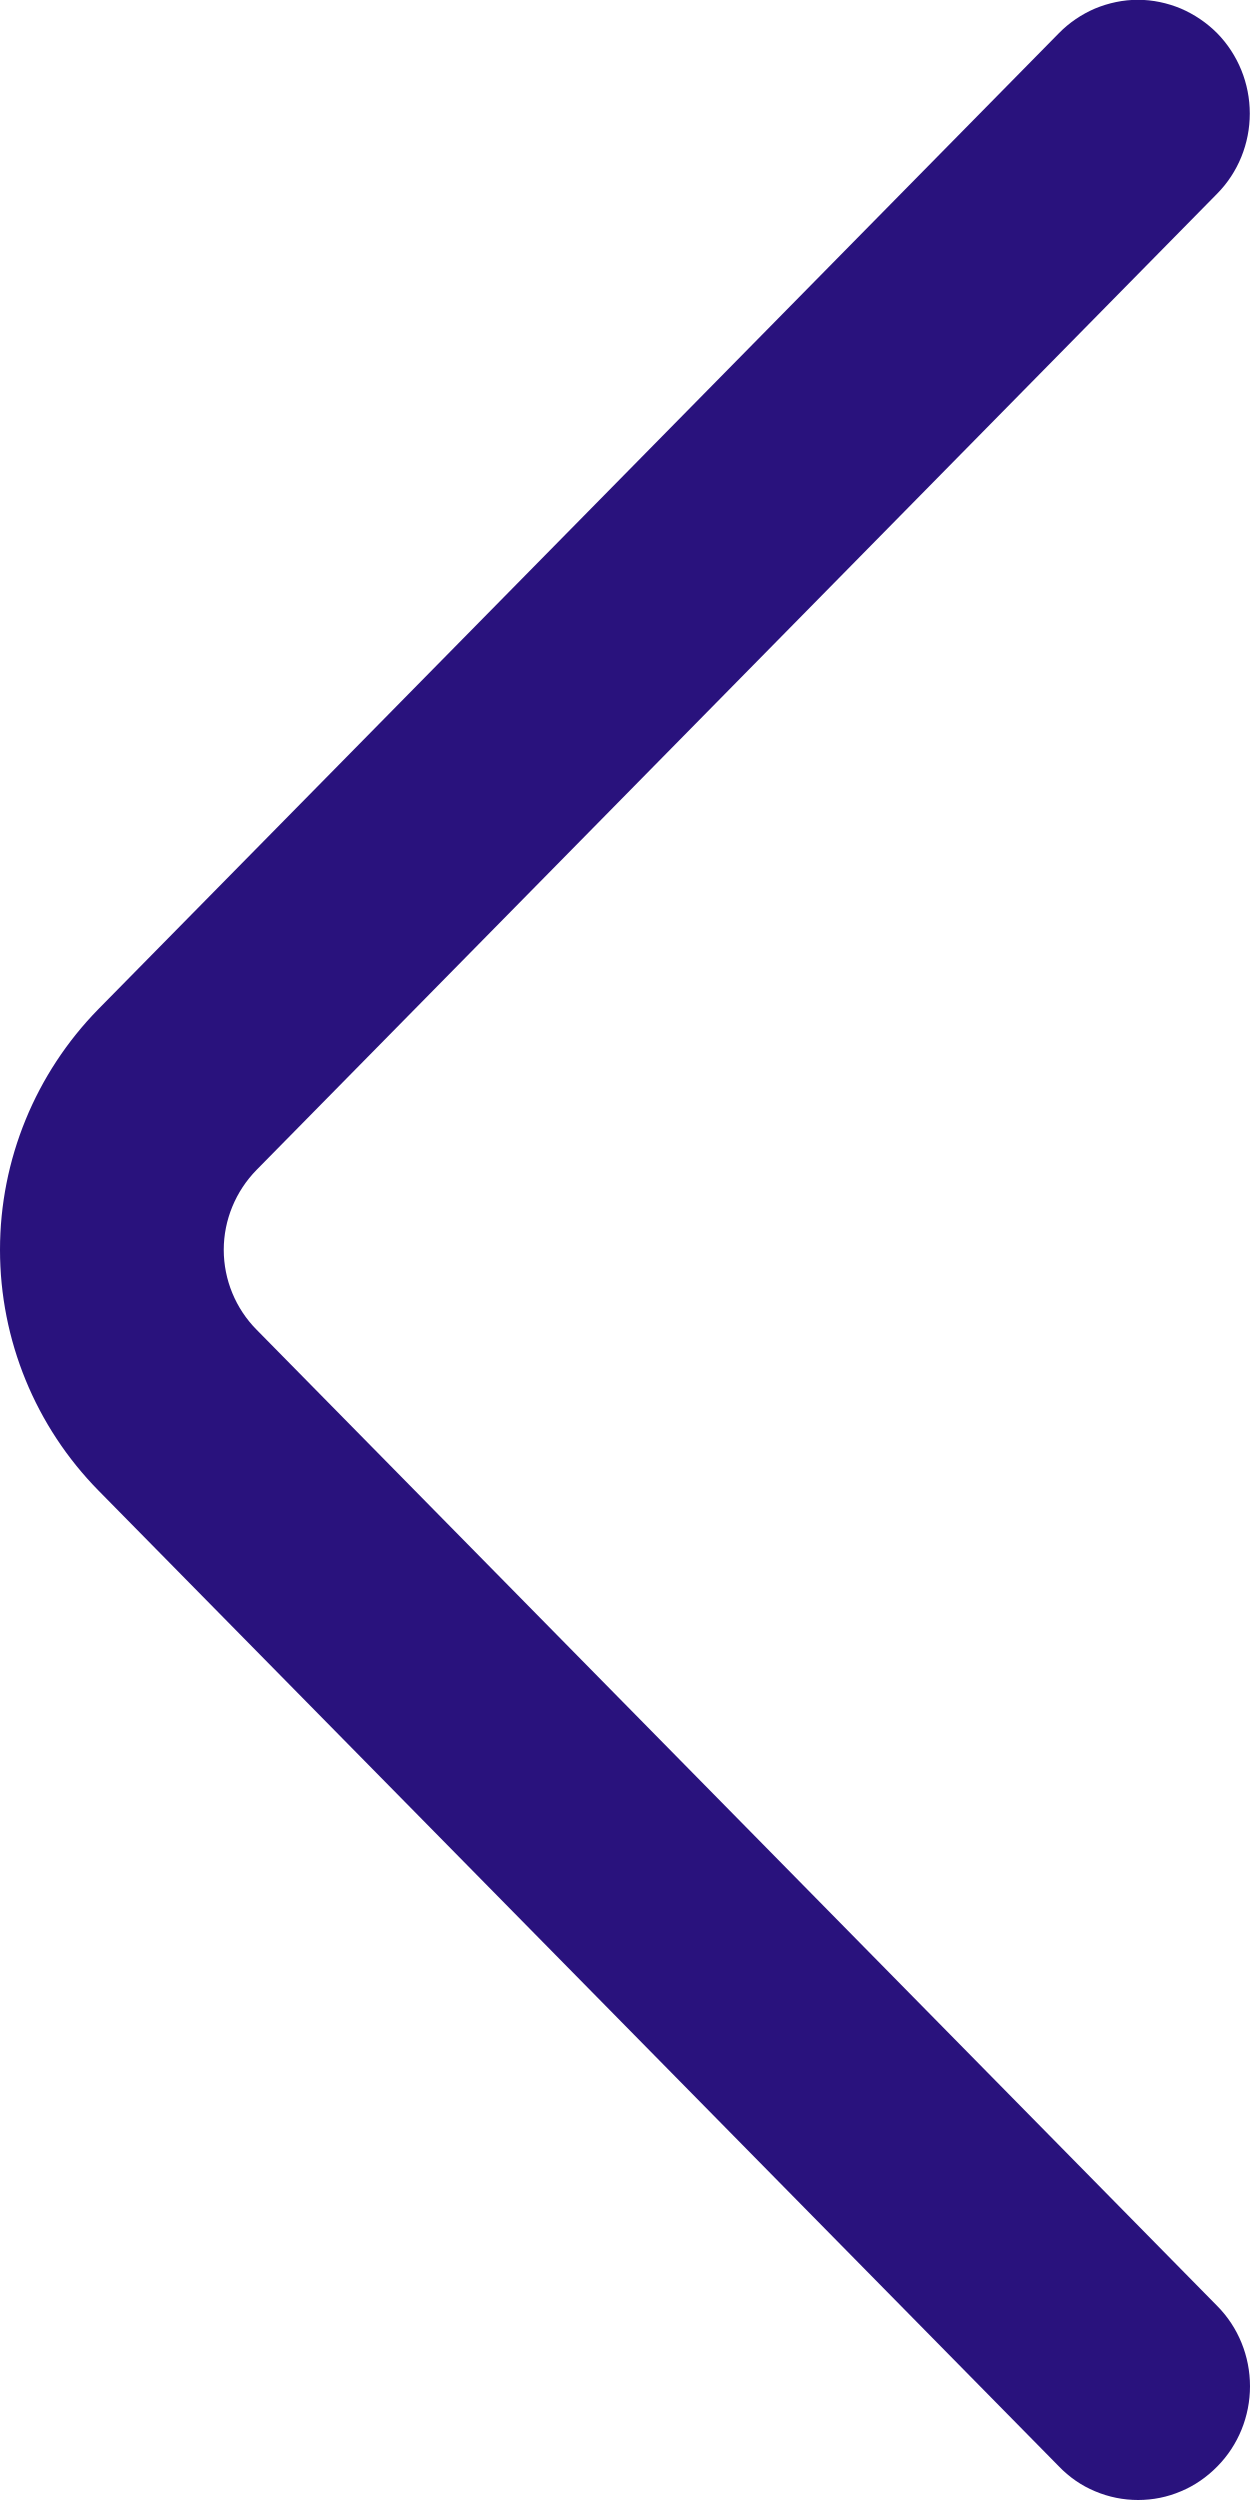
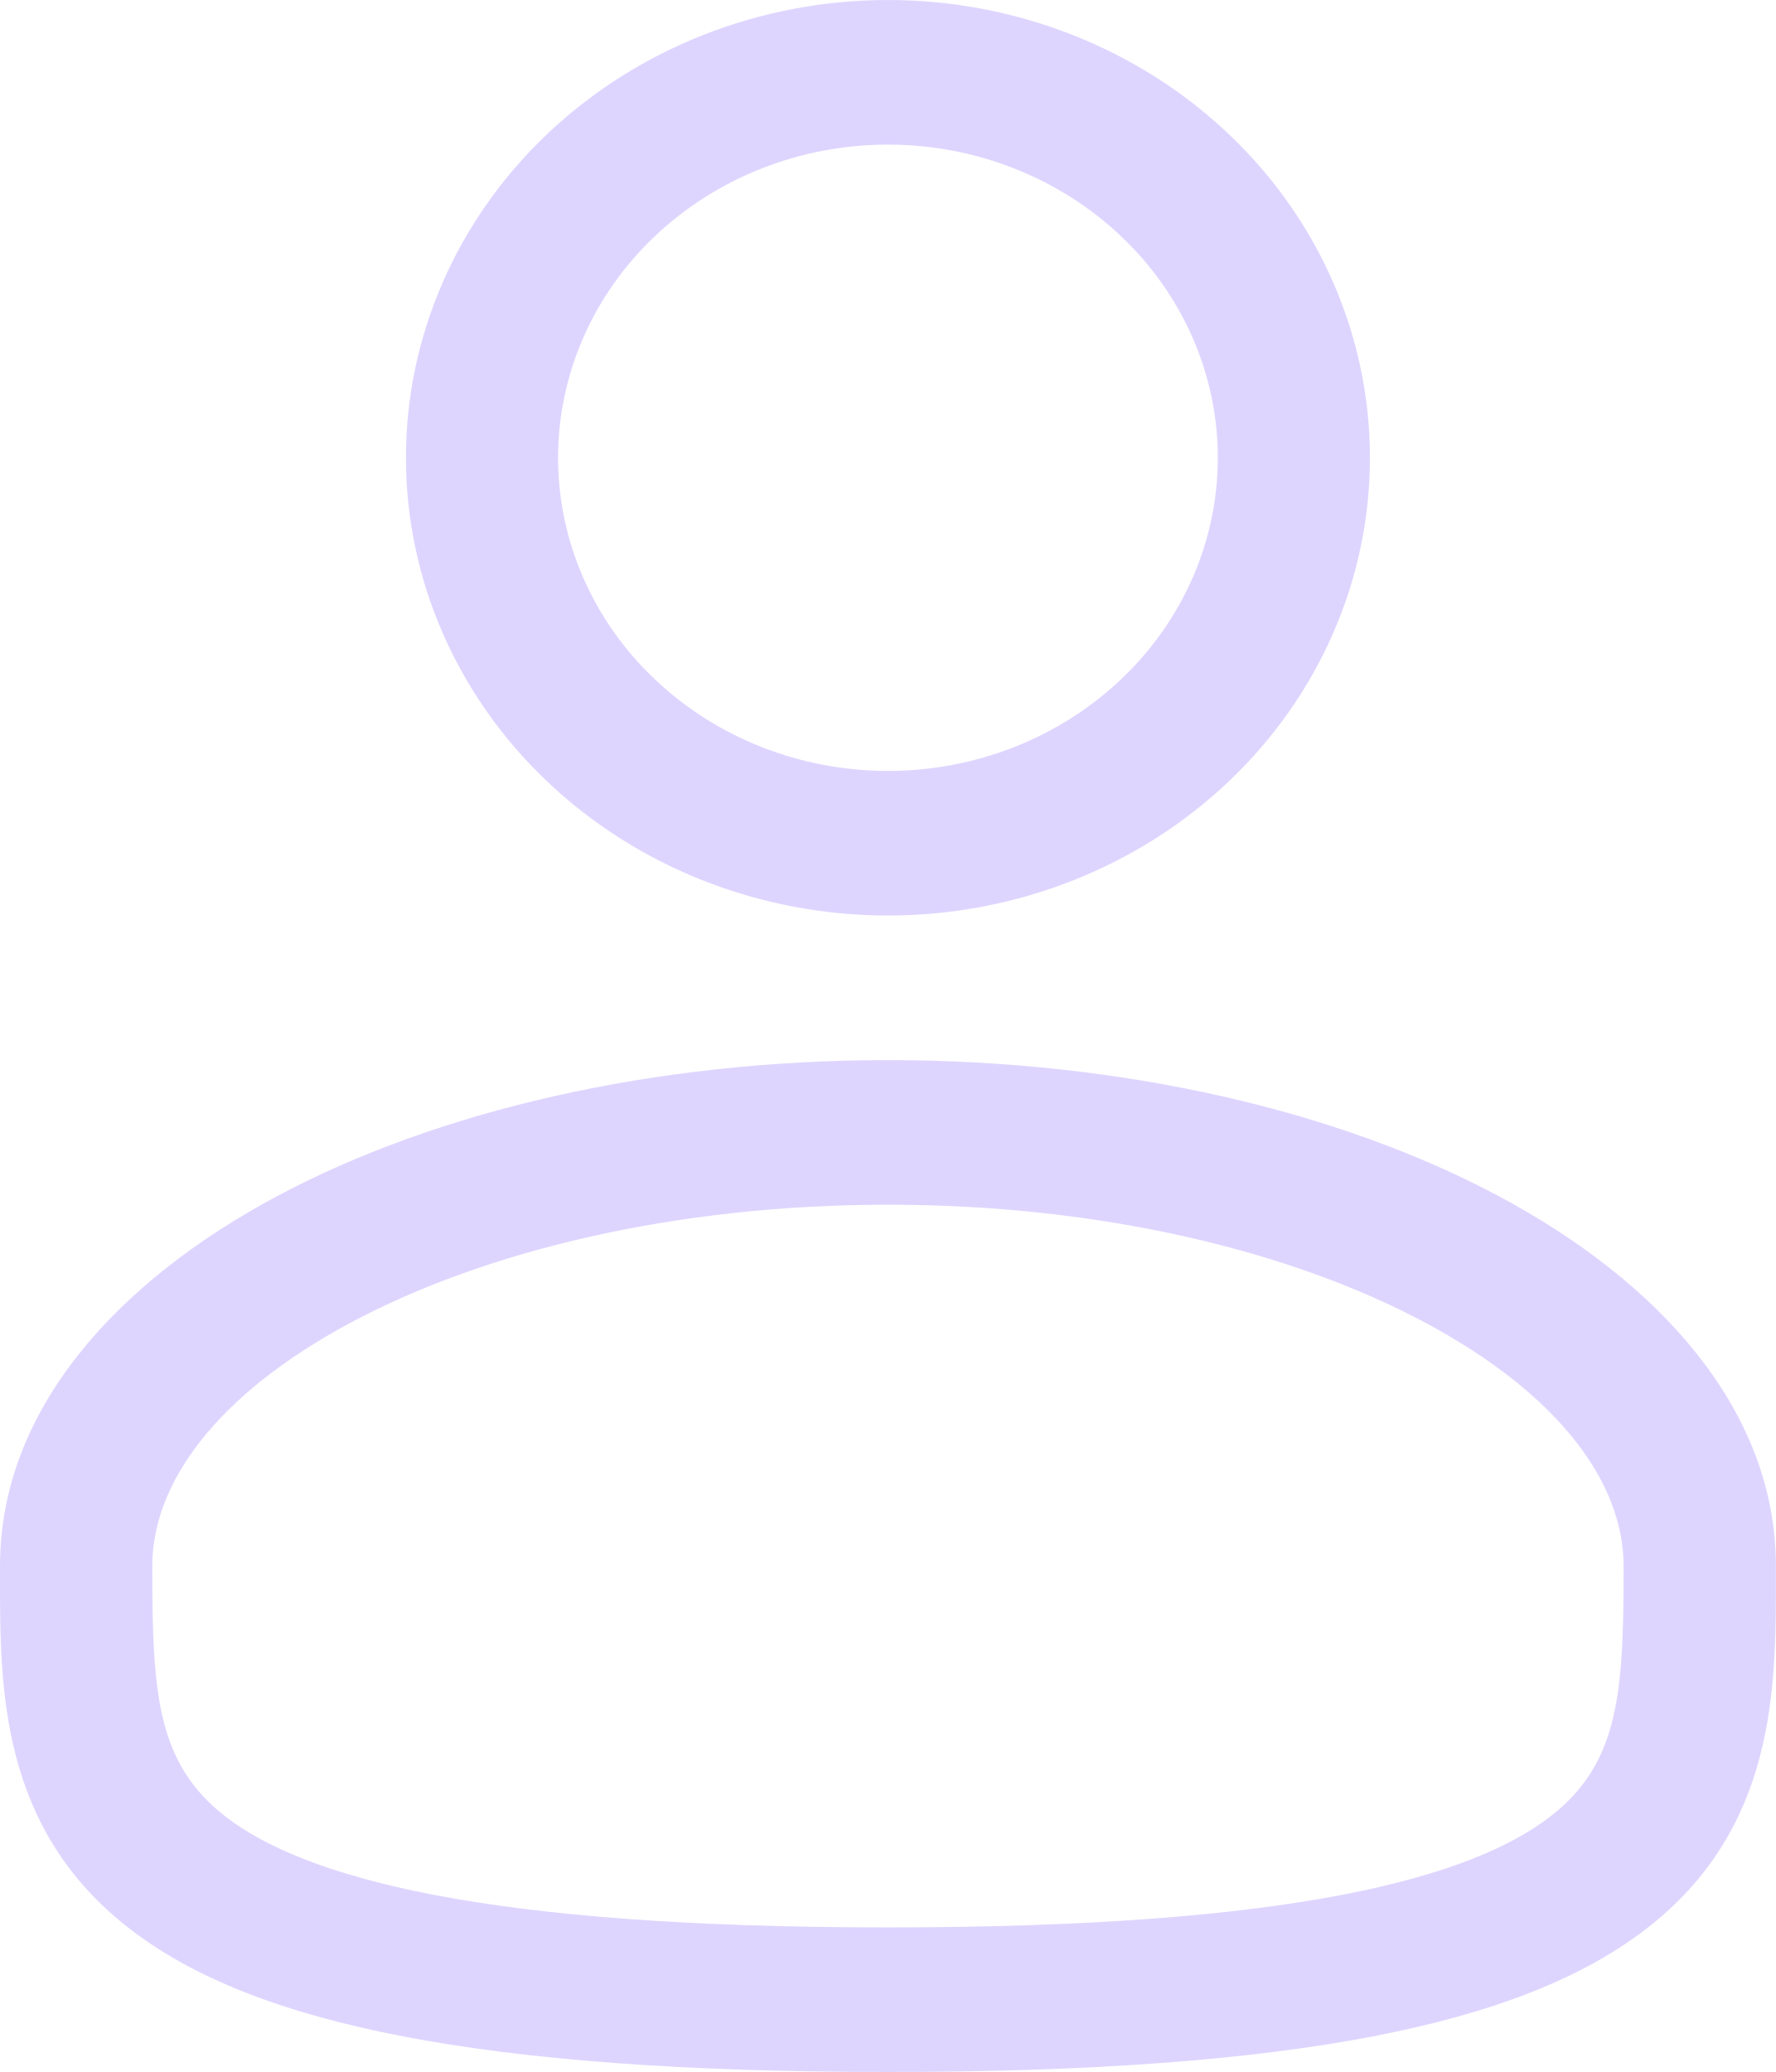
- <svg xmlns="http://www.w3.org/2000/svg" width="6" height="12" viewBox="0 0 6 12" fill="none">
-   <path d="M5.843 11.069L1.232 6.383C1.131 6.281 1.074 6.143 1.074 5.999C1.074 5.856 1.131 5.718 1.232 5.615L5.842 0.93C5.943 0.828 5.999 0.689 5.999 0.545C5.999 0.401 5.943 0.262 5.842 0.159C5.792 0.109 5.733 0.069 5.668 0.041C5.603 0.014 5.533 -0.001 5.462 -0.001C5.391 -0.001 5.321 0.014 5.256 0.041C5.191 0.069 5.132 0.109 5.083 0.159L0.473 4.843C0.17 5.152 -2.81192e-07 5.567 -2.62292e-07 5.999C-2.43392e-07 6.432 0.17 6.847 0.473 7.155L5.083 11.839C5.132 11.89 5.191 11.931 5.256 11.958C5.322 11.986 5.392 12 5.463 12C5.534 12 5.604 11.986 5.669 11.958C5.734 11.931 5.793 11.89 5.843 11.839C5.944 11.737 6 11.598 6 11.454C6 11.31 5.944 11.171 5.843 11.069Z" fill="#29127D" />
+ <svg xmlns="http://www.w3.org/2000/svg" width="12" height="14" viewBox="0 0 12 14" fill="none">
+   <path fill-rule="evenodd" clip-rule="evenodd" d="M6 0C5.136 0 4.308 0.326 3.697 0.906C3.086 1.486 2.743 2.273 2.743 3.093C2.743 3.913 3.086 4.7 3.697 5.28C4.308 5.86 5.136 6.186 6 6.186C6.864 6.186 7.692 5.86 8.303 5.28C8.914 4.7 9.257 3.913 9.257 3.093C9.257 2.273 8.914 1.486 8.303 0.906C7.692 0.326 6.864 0 6 0ZM3.771 3.093C3.771 2.532 4.006 1.993 4.424 1.597C4.842 1.2 5.409 0.977 6 0.977C6.591 0.977 7.158 1.2 7.576 1.597C7.994 1.993 8.229 2.532 8.229 3.093C8.229 3.654 7.994 4.193 7.576 4.589C7.158 4.986 6.591 5.209 6 5.209C5.409 5.209 4.842 4.986 4.424 4.589C4.006 4.193 3.771 3.654 3.771 3.093ZM6 7.163C4.414 7.163 2.952 7.505 1.869 8.084C0.802 8.654 3.83325e-05 9.517 3.83325e-05 10.581V10.648C-0.001 11.405 -0.001 12.354 0.876 13.032C1.307 13.366 1.911 13.603 2.727 13.76C3.544 13.917 4.611 14 6 14C7.389 14 8.455 13.917 9.274 13.76C10.09 13.603 10.693 13.366 11.125 13.032C12.002 12.354 12.001 11.405 12 10.648V10.581C12 9.517 11.198 8.654 10.131 8.084C9.048 7.505 7.587 7.163 6 7.163ZM1.029 10.581C1.029 10.027 1.455 9.426 2.373 8.935C3.276 8.453 4.557 8.14 6.001 8.14C7.443 8.14 8.724 8.453 9.627 8.935C10.546 9.426 10.971 10.027 10.971 10.581C10.971 11.433 10.944 11.912 10.475 12.274C10.221 12.471 9.796 12.663 9.069 12.803C8.344 12.942 7.354 13.023 6 13.023C4.646 13.023 3.655 12.942 2.931 12.803C2.204 12.663 1.779 12.471 1.525 12.275C1.056 11.912 1.029 11.433 1.029 10.581Z" fill="#DED5FF" />
</svg>
